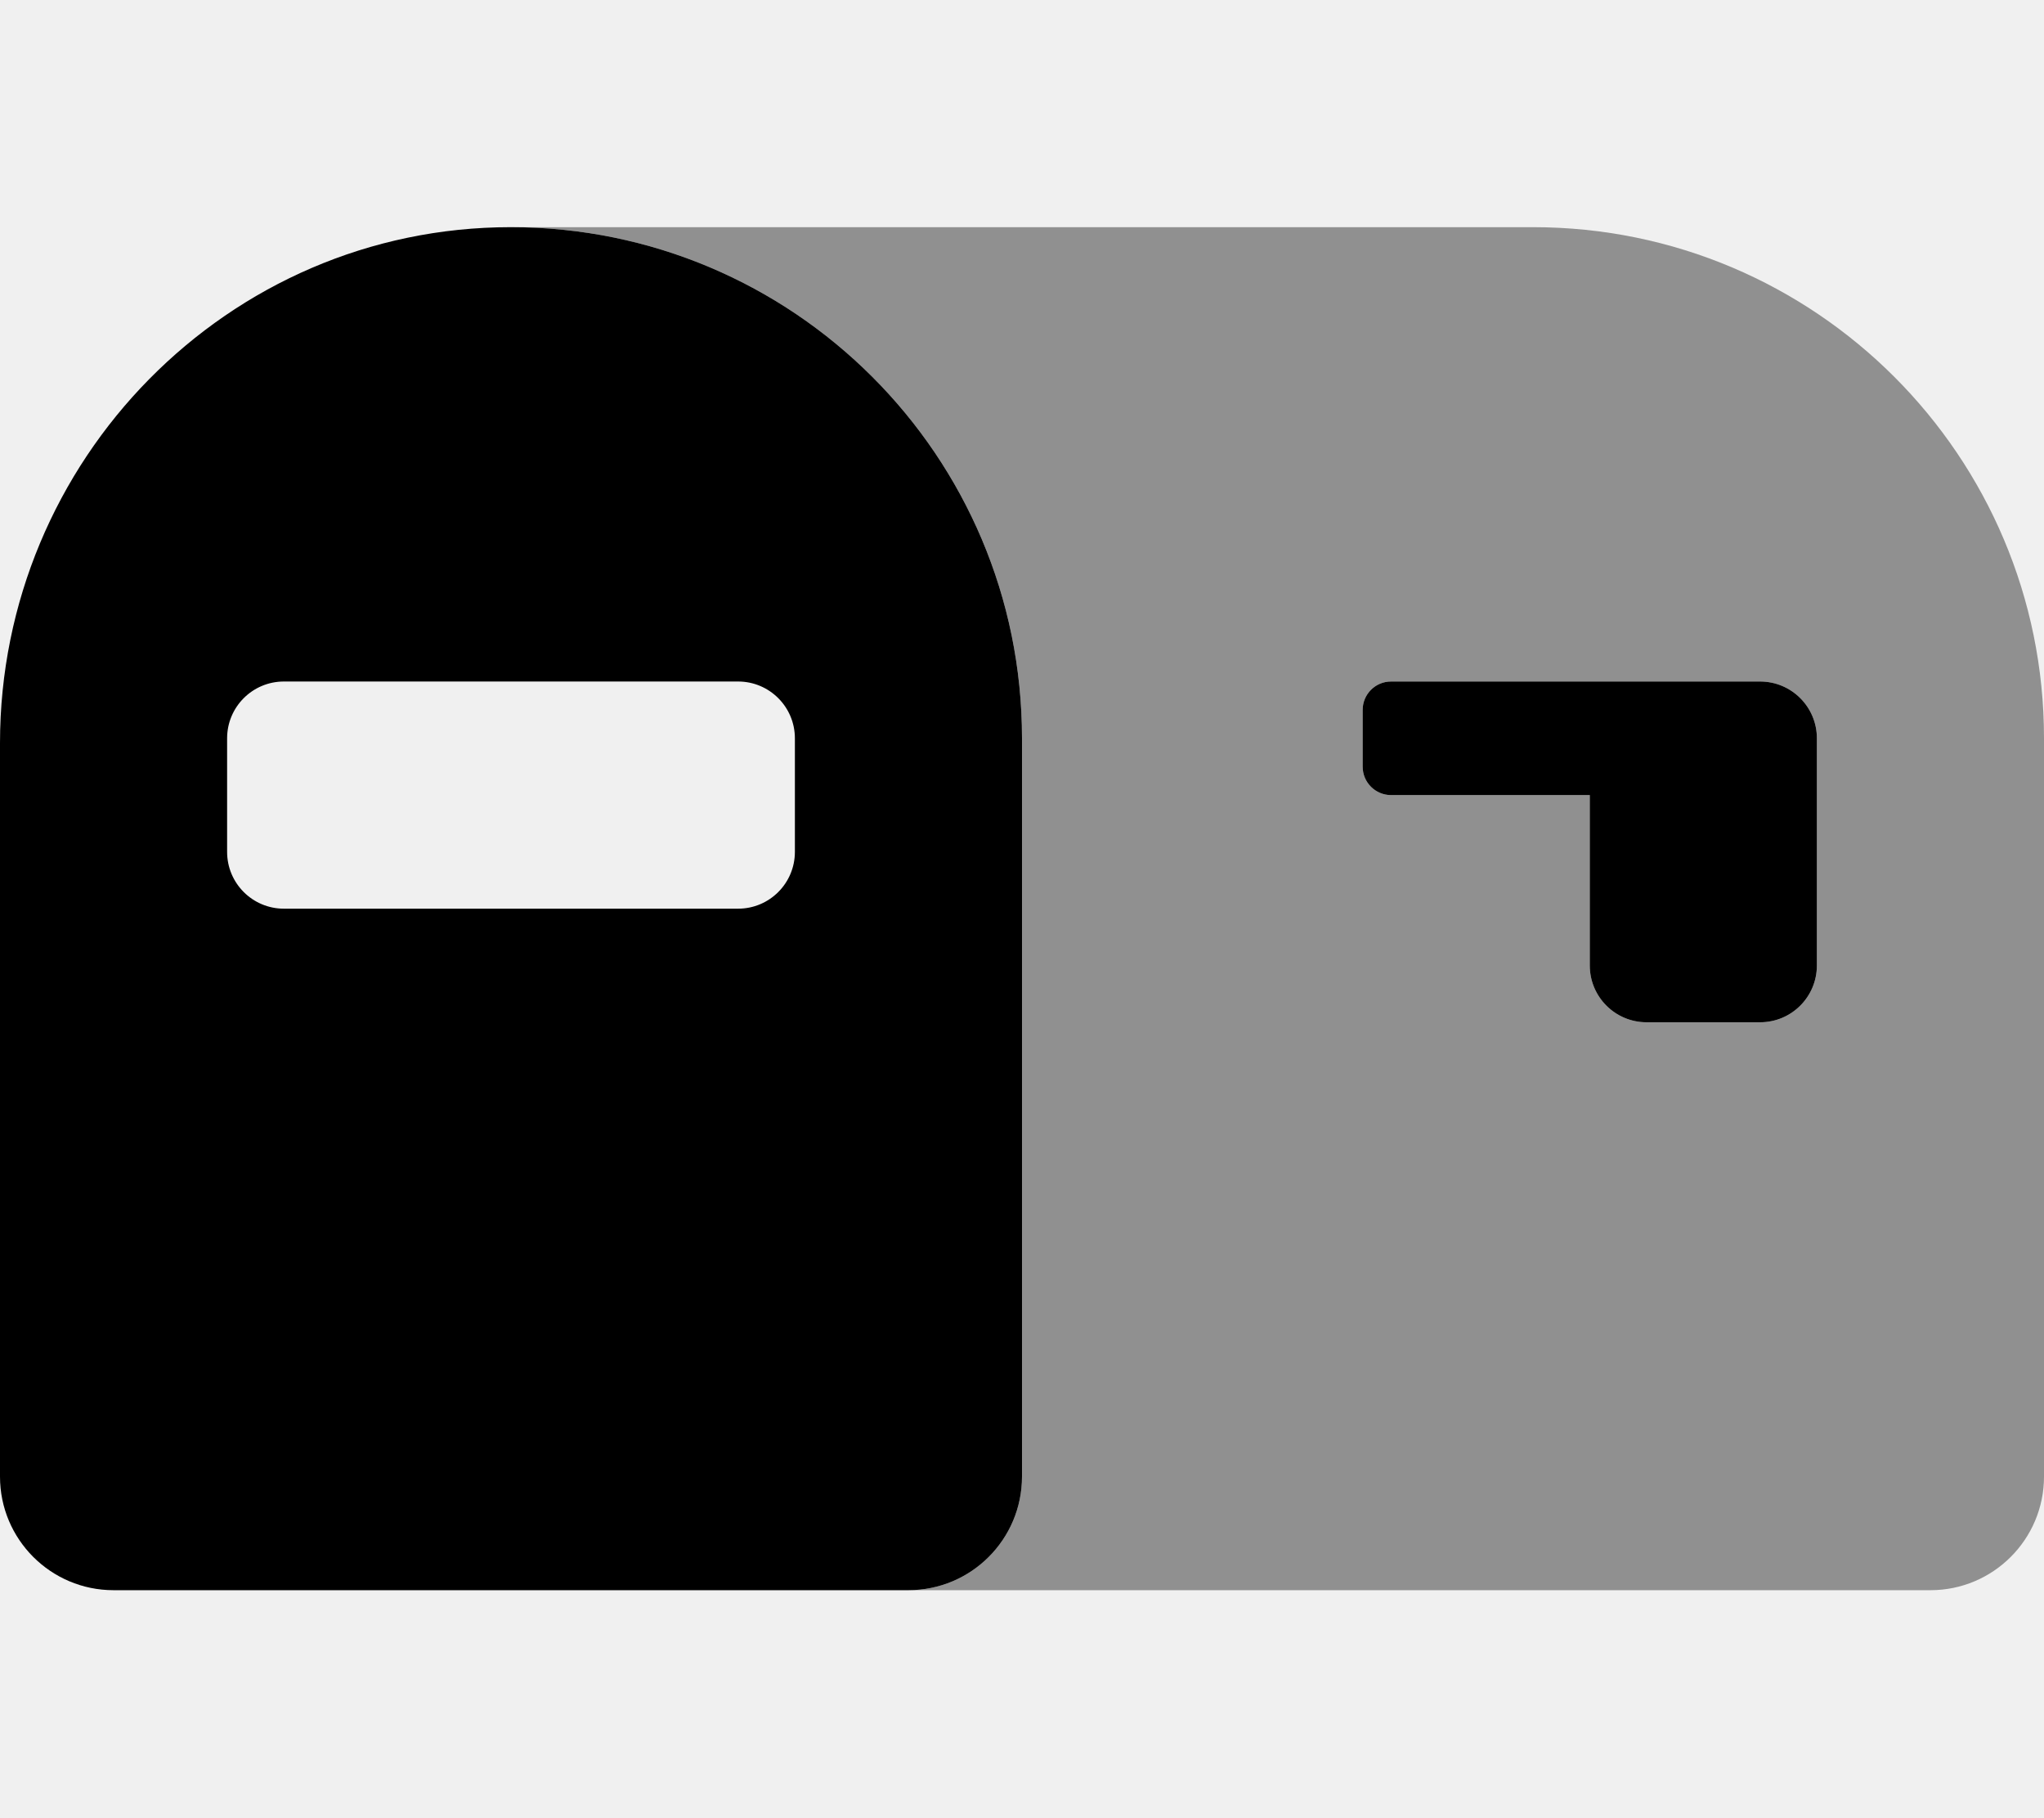
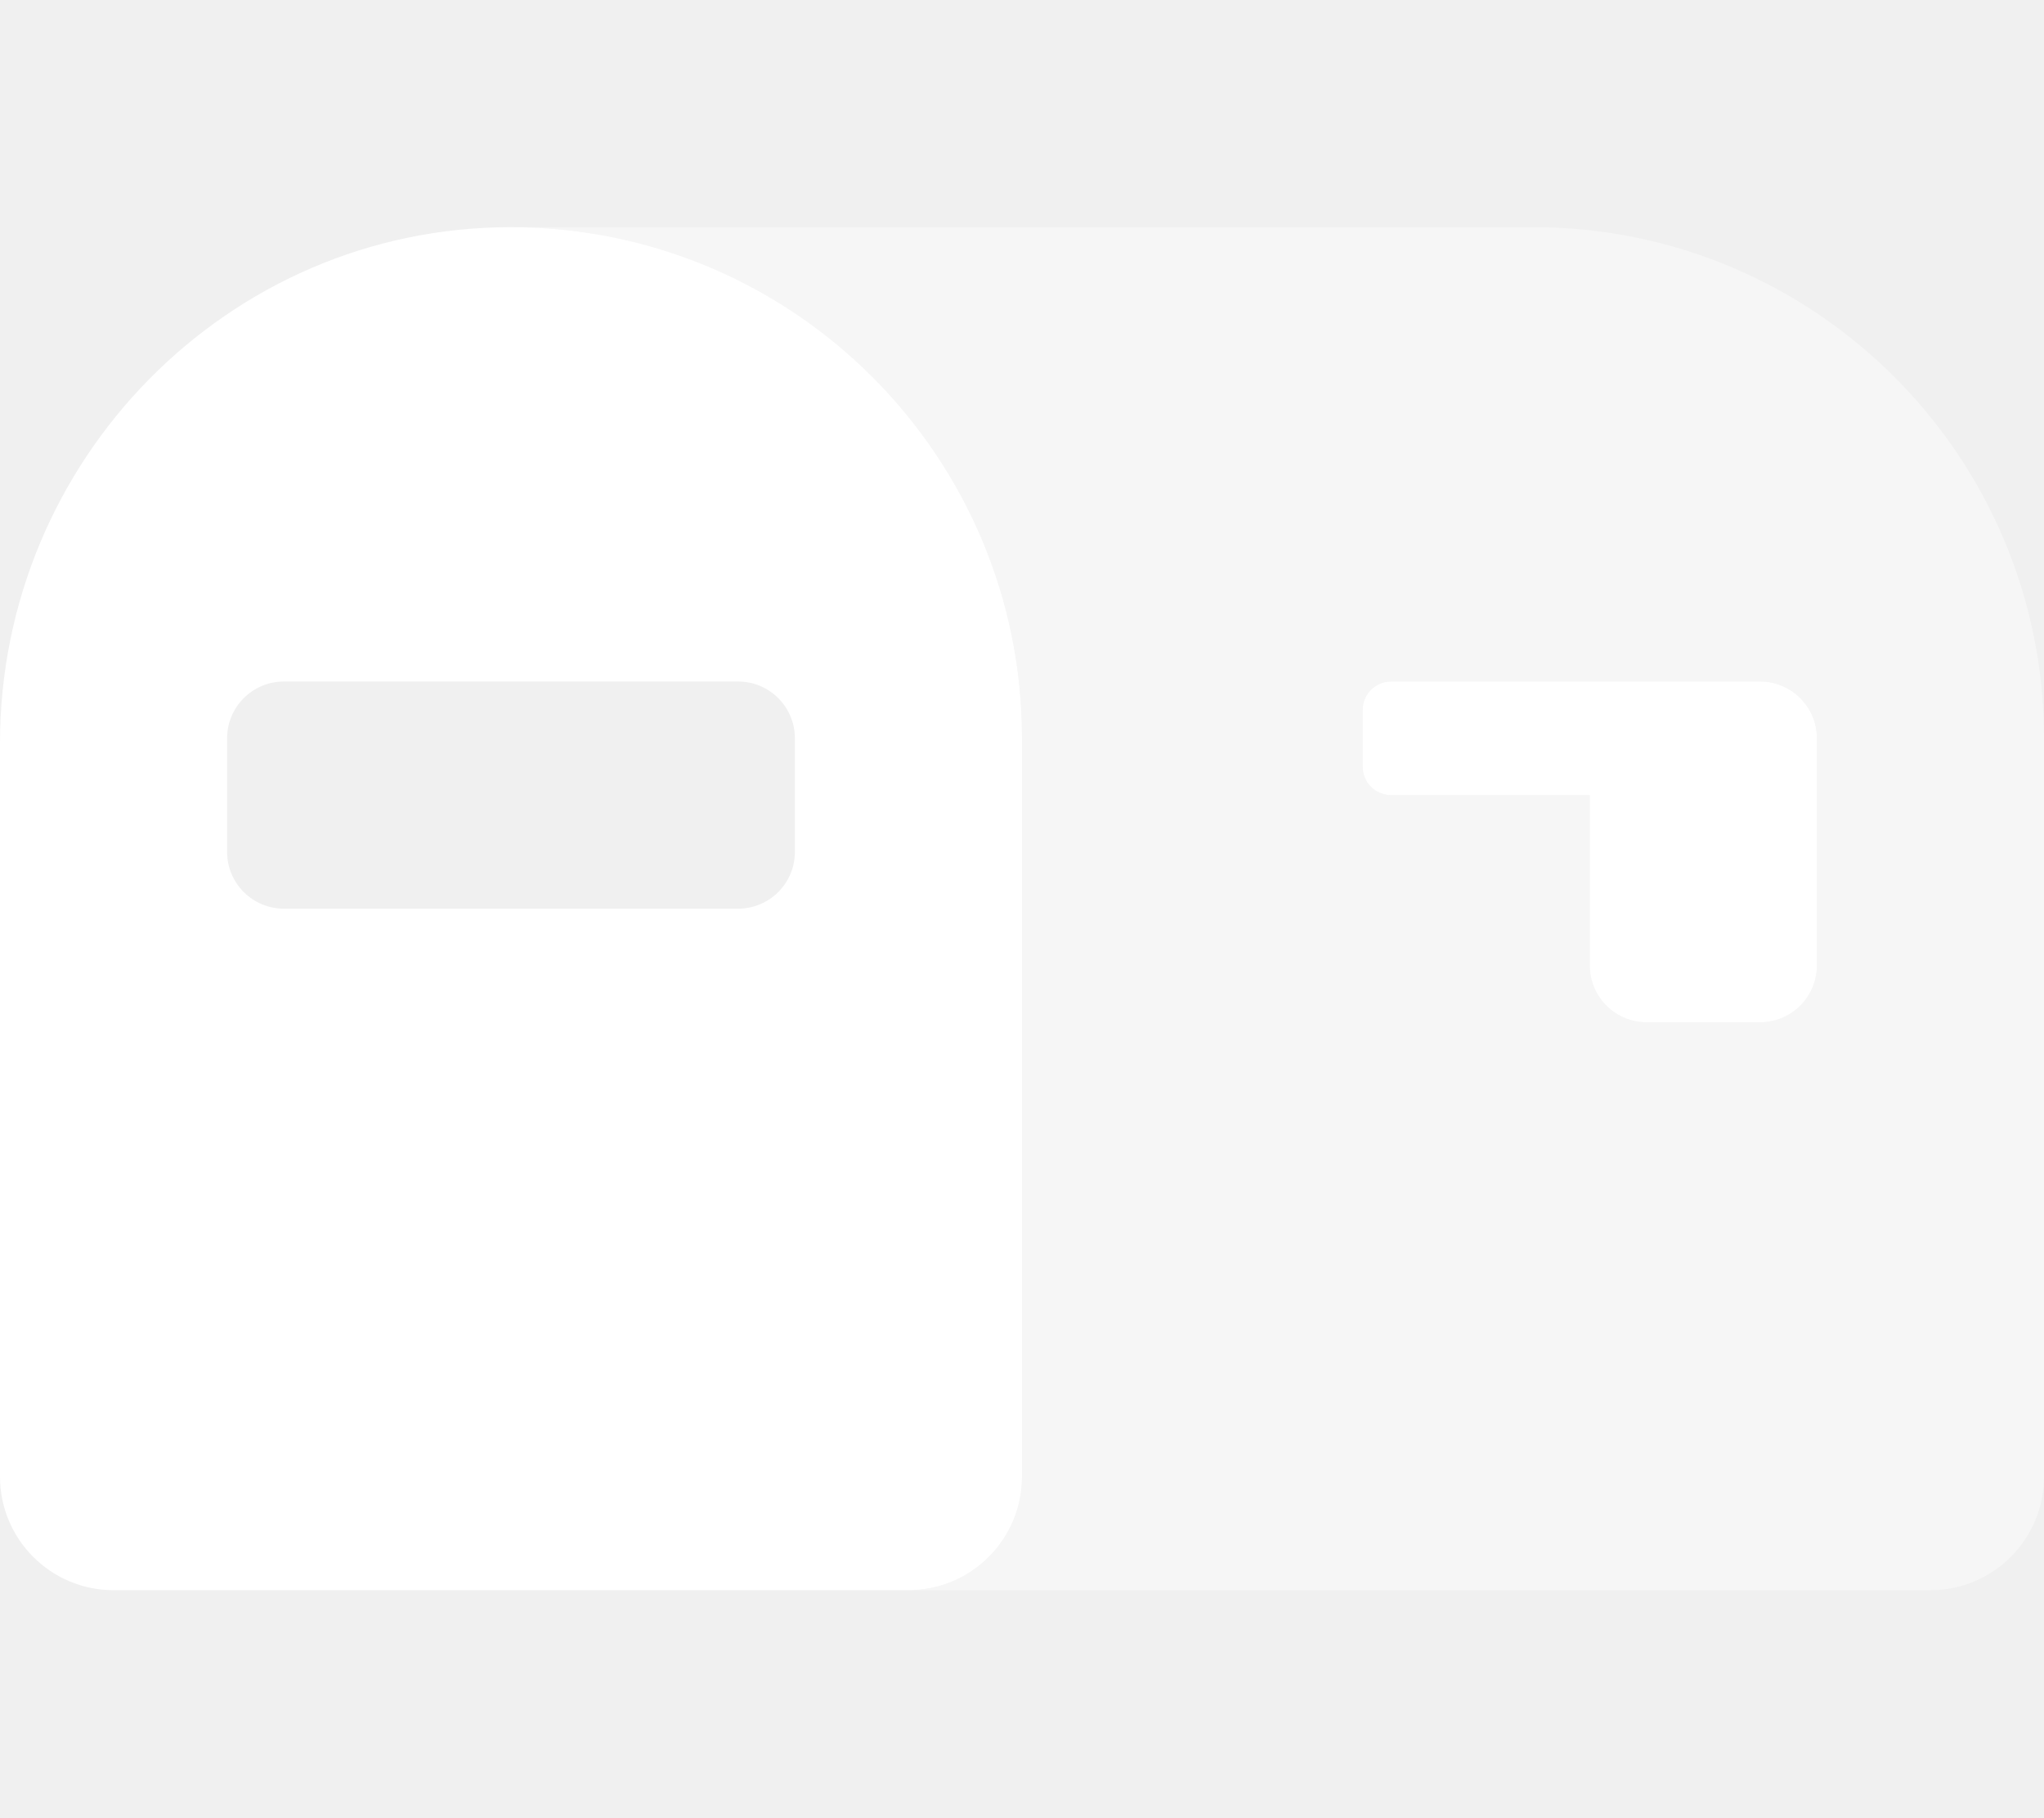
<svg xmlns="http://www.w3.org/2000/svg" aria-hidden="true" focusable="false" data-prefix="fad" data-icon="mailbox" class="svg-inline--fa fa-mailbox fa-w-18" role="img" viewBox="0 0 576 512">
  <g class="fa-group">
-     <path class="fa-secondary" fill="currentColor" d="M432 64H144a144 144 0 0 1 144 144v208a32 32 0 0 1-32 32h288a32 32 0 0 0 32-32V208A144 144 0 0 0 432 64zm80 208a16 16 0 0 1-16 16h-32a16 16 0 0 1-16-16v-48h-56a8 8 0 0 1-8-8v-16a8 8 0 0 1 8-8h104a16 16 0 0 1 16 16z" opacity="0.4" />
-     <path class="fa-primary" fill="currentColor" d="M143.93 64C64.2 64 0 129.65 0 209.38V416a32 32 0 0 0 32 32h224a32 32 0 0 0 32-32V208A144 144 0 0 0 143.93 64zM224 240a16 16 0 0 1-16 16H80a16 16 0 0 1-16-16v-32a16 16 0 0 1 16-16h128a16 16 0 0 1 16 16zm272-48H392a8 8 0 0 0-8 8v16a8 8 0 0 0 8 8h56v48a16 16 0 0 0 16 16h32a16 16 0 0 0 16-16v-64a16 16 0 0 0-16-16z" />
+     <path class="fa-secondary" fill="#fff" d="M432 64H144a144 144 0 0 1 144 144v208a32 32 0 0 1-32 32h288a32 32 0 0 0 32-32V208A144 144 0 0 0 432 64zm80 208a16 16 0 0 1-16 16h-32a16 16 0 0 1-16-16v-48h-56a8 8 0 0 1-8-8v-16a8 8 0 0 1 8-8h104a16 16 0 0 1 16 16z" opacity="0.4" />
+     <path class="fa-primary" fill="#fff" d="M143.93 64C64.2 64 0 129.65 0 209.38V416a32 32 0 0 0 32 32h224a32 32 0 0 0 32-32V208A144 144 0 0 0 143.93 64zM224 240a16 16 0 0 1-16 16H80a16 16 0 0 1-16-16v-32a16 16 0 0 1 16-16h128a16 16 0 0 1 16 16zm272-48H392a8 8 0 0 0-8 8v16a8 8 0 0 0 8 8h56v48a16 16 0 0 0 16 16h32a16 16 0 0 0 16-16v-64a16 16 0 0 0-16-16z" />
  </g>
</svg>
